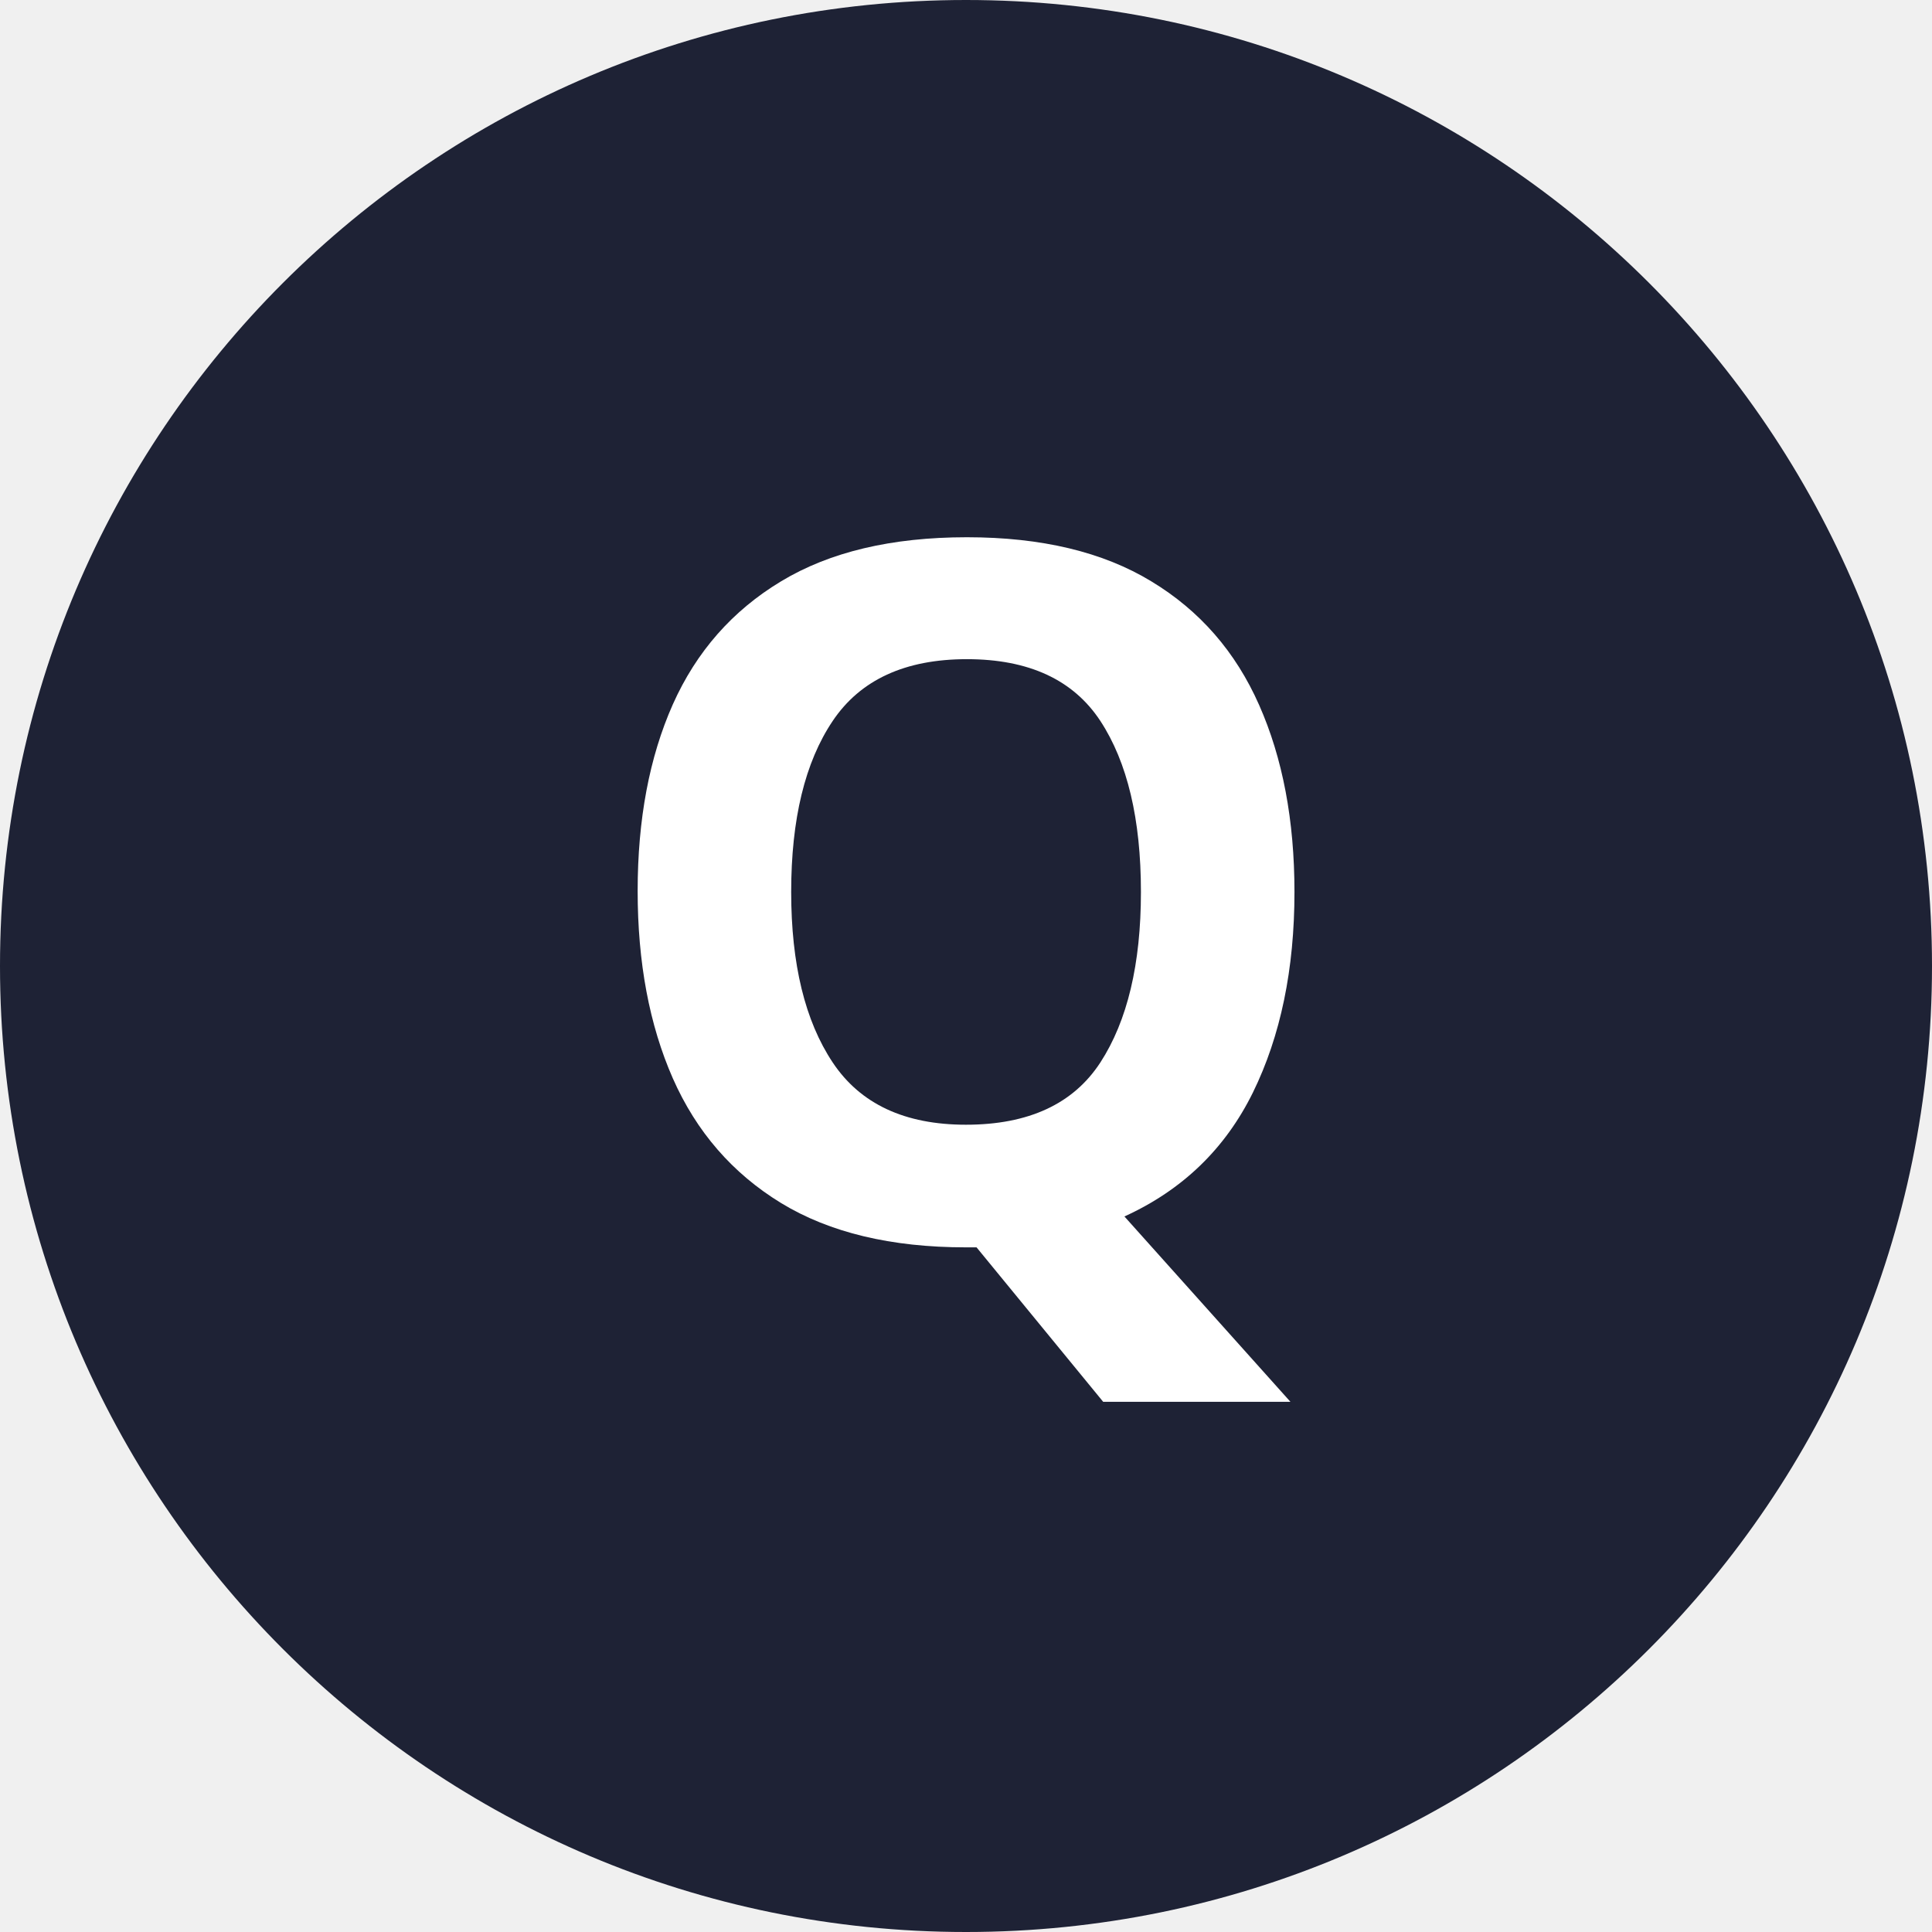
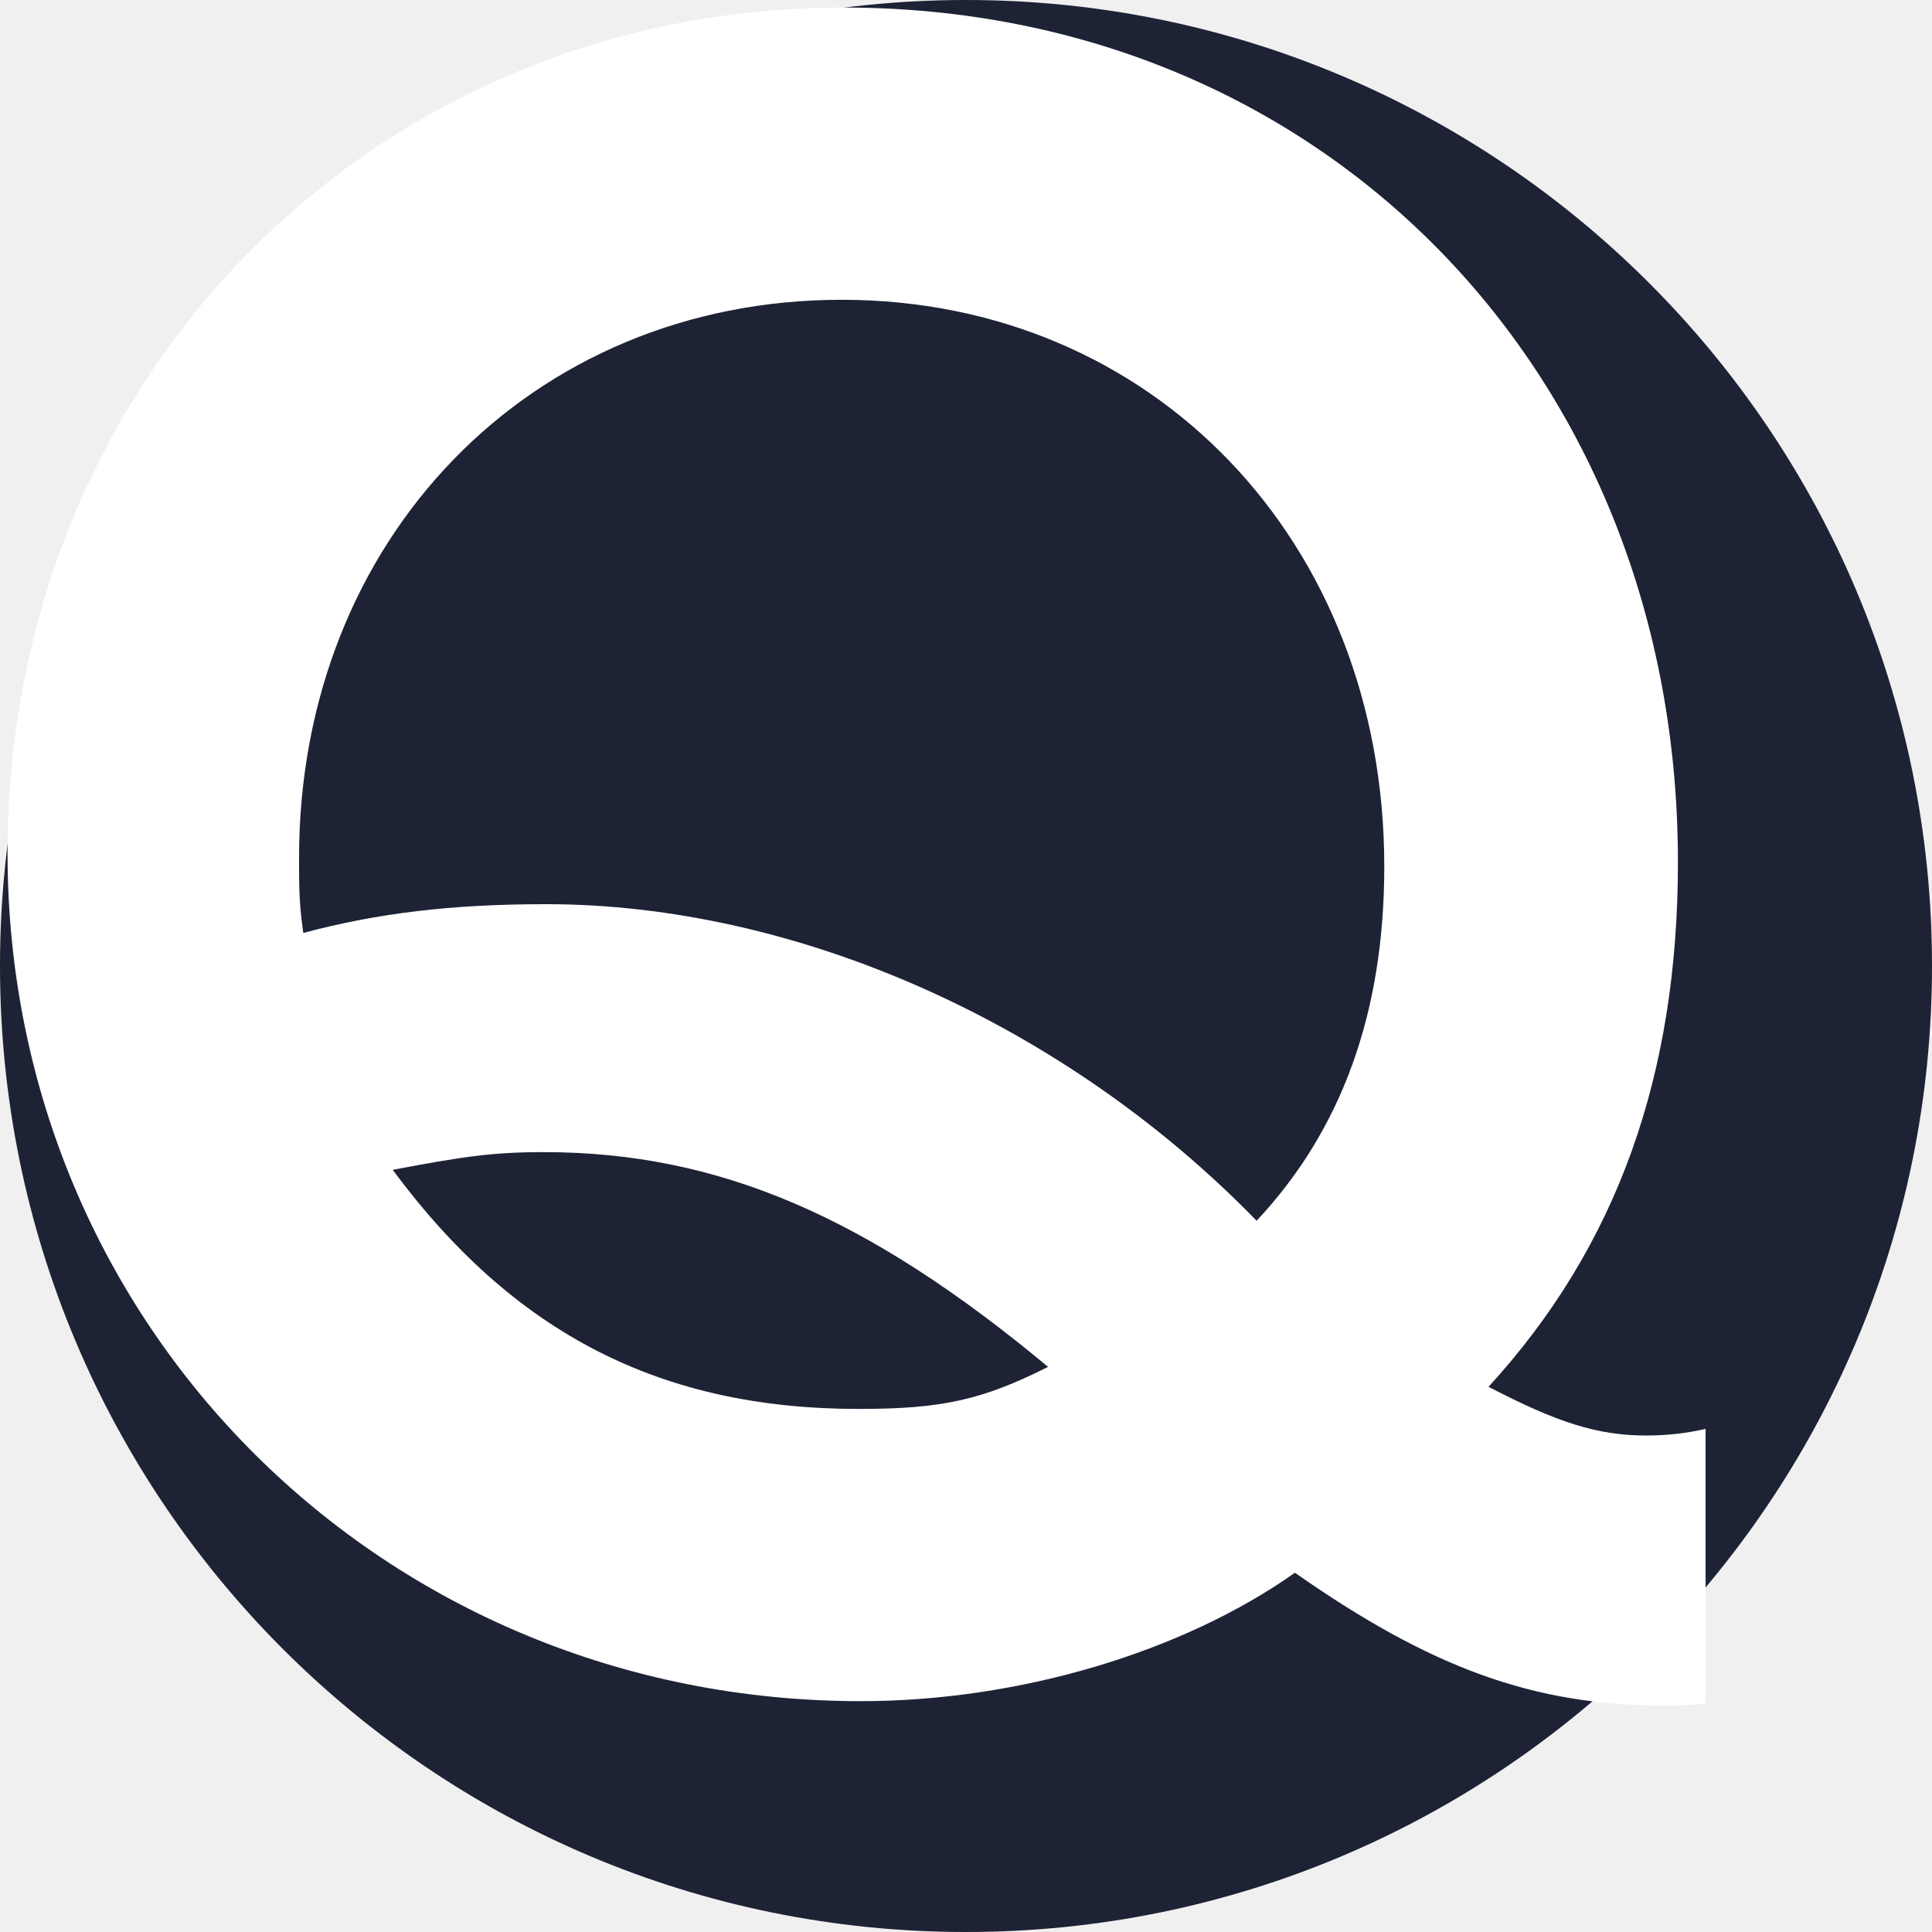
<svg xmlns="http://www.w3.org/2000/svg" width="128" height="128" viewBox="0 0 128 128" fill="none">
  <rect width="128" height="128" rx="64" fill="#1E2235" />
-   <text x="64" y="82" text-anchor="middle" font-family="Montserrat, sans-serif" font-weight="700" font-size="64" fill="white">Q</text>
+   <g transform="translate(14, 14) scale(0.45)">
+     <path d="M-30 94.511C-30 24.433 23.885 -30 93.12 -30C163.609 -30 215.927 23.781 215.927 95.815C215.927 127.432 206.842 152.529 188.045 173.064C198.07 178.279 204.023 180.235 211.228 180.235C214.361 180.235 217.18 179.909 220 179.257V219.674C217.494 220 215.301 220 214.048 220C194.624 220 179.586 214.459 159.536 200.443C142.932 212.177 118.81 219.348 95.627 219.348C25.451 219.348 -30 164.263 -30 94.511ZM26.704 141.121C44.561 165.241 66.178 176.323 95.313 176.323C107.531 176.323 113.484 175.02 123.195 170.13C96.566 147.966 74.637 138.514 48.947 138.514C41.429 138.514 37.043 139.166 26.704 141.121ZM13.546 106.245C24.511 103.312 35.476 102.008 49.261 102.008C86.228 102.008 125.702 119.609 153.897 148.618C166.429 135.254 172.694 117.979 172.694 96.467C172.694 48.553 138.546 13.025 92.807 13.025C47.068 13.025 12.92 48.227 12.92 95.163C12.92 99.4 12.92 102.008 13.546 106.245Z" fill="white" />
+   </g>
</svg>
